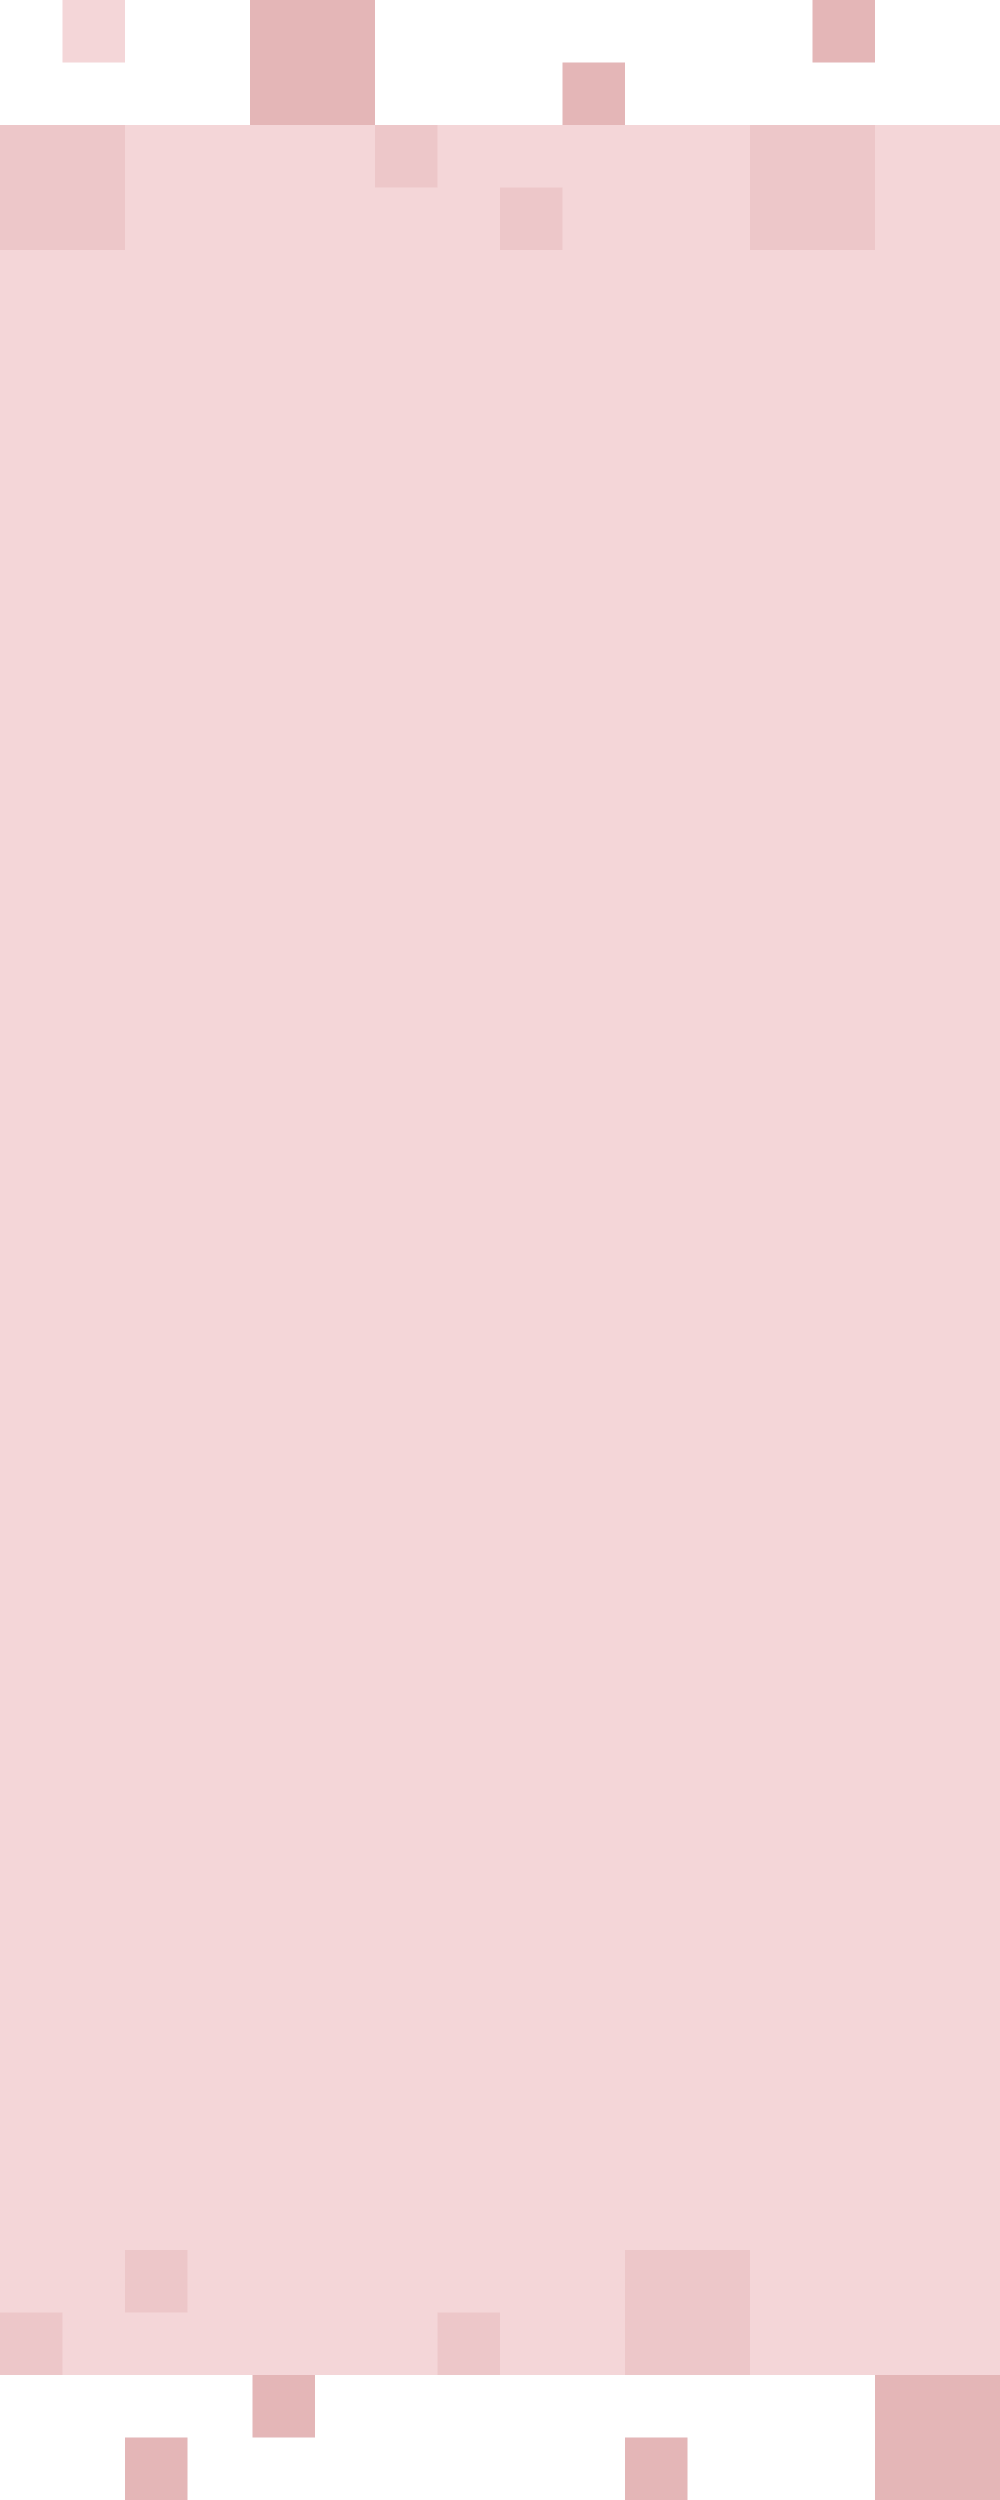
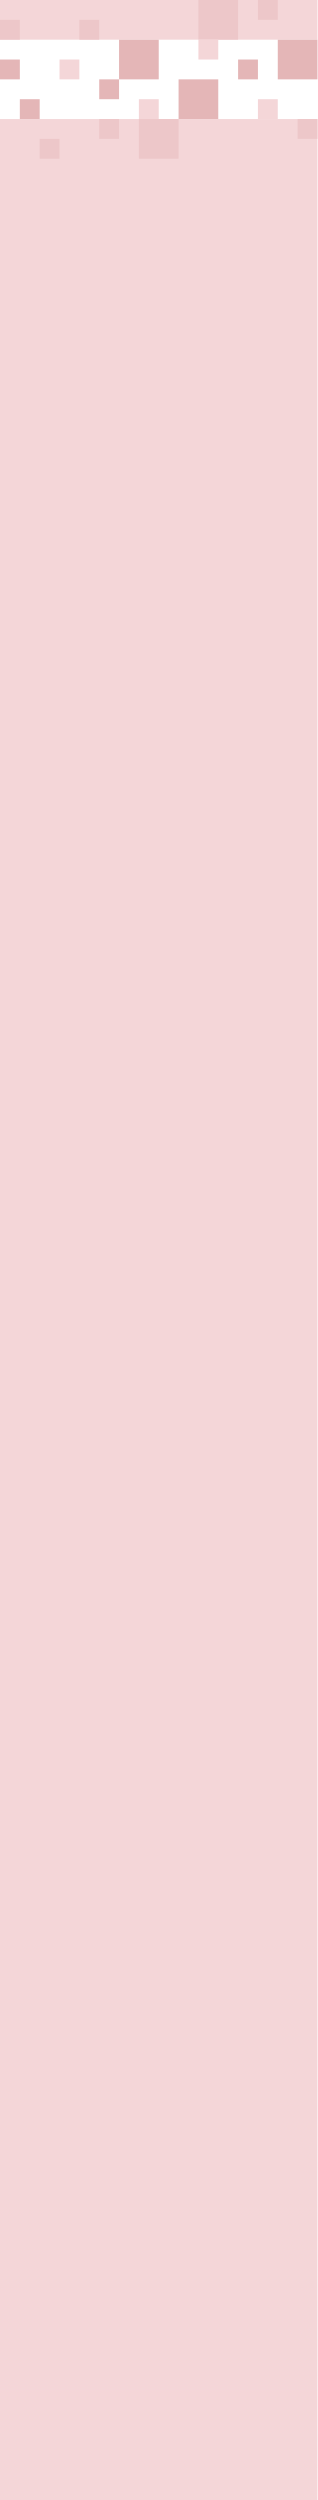
- <svg xmlns="http://www.w3.org/2000/svg" width="400px" height="1000px" viewBox="0 0 400 1000" version="1.1">
+ <svg xmlns="http://www.w3.org/2000/svg" width="400px" height="3150px" viewBox="0 0 400 3150" version="1.1">
  <defs />
-   <g id="CASE-STUDY" stroke="none" stroke-width="1" fill="none" fill-rule="evenodd">
-     <g id="Artboard-5" transform="translate(0, -2450)">
-       <g id="Group-7" transform="translate(0, 2450)">
-         <rect id="Rectangle-8" fill="#F4D6D8" x="0" y="50" width="400" height="900" />
-         <rect id="Rectangle-8" fill="#EDC7C9" x="300" y="50" width="50" height="50" />
-         <rect id="Rectangle-8" fill="#EDC7C9" x="0" y="50" width="50" height="50" />
-         <rect id="Rectangle-8" fill="#EDC7C9" x="150" y="50" width="25" height="25" />
-         <rect id="Rectangle-8" fill="#EDC7C9" x="200" y="75" width="25" height="25" />
-         <rect id="Rectangle-8" fill="#E4B6B7" x="225" y="25" width="25" height="25" />
-         <rect id="Rectangle-8" fill="#E4B6B7" x="325" y="0" width="25" height="25" />
-         <rect id="Rectangle-8" fill="#E4B6B7" x="100" y="0" width="50" height="50" />
-         <rect id="Rectangle-8" fill="#F4D6D8" x="25" y="0" width="25" height="25" />
-         <rect id="Rectangle-8" fill="#EDC7C9" x="0" y="925" width="25" height="25" />
-         <rect id="Rectangle-8" fill="#EDC7C9" x="175" y="925" width="25" height="25" />
-         <rect id="Rectangle-8" fill="#EDC7C9" x="50" y="900" width="25" height="25" />
-         <rect id="Rectangle-8" fill="#E4B6B7" x="350" y="950" width="50" height="50" />
-         <rect id="Rectangle-8" fill="#EDC7C9" x="250" y="900" width="50" height="50" />
-         <rect id="Rectangle-8" fill="#E4B6B7" x="101" y="950" width="25" height="25" />
-         <rect id="Rectangle-8" fill="#E4B6B7" x="50" y="975" width="25" height="25" />
-         <rect id="Rectangle-8" fill="#E4B6B7" x="250" y="975" width="25" height="25" />
+   <g id="Page-1" stroke="none" stroke-width="1" fill="none" fill-rule="evenodd">
+     <g id="Artboard-12" transform="translate(-2100, 0)">
+       <g id="hh_ia_narrow" transform="translate(2100, 0)">
+         <rect id="Rectangle-8" fill="#F4D6D8" x="0" y="150" width="400" height="3000" />
+         <rect id="Rectangle-8" fill="#F4D6D8" x="0" y="0" width="400" height="50" />
+         <rect id="Rectangle-8" fill="#EDC7C9" transform="translate(200, 175) scale(-1, -1) translate(-200, -175) " x="175" y="150" width="50" height="50" />
+         <rect id="Rectangle-8" fill="#EDC7C9" transform="translate(387.5, 162.5) scale(-1, -1) translate(-387.5, -162.5) " x="375" y="150" width="25" height="25" />
+         <rect id="Rectangle-8" fill="#EDC7C9" transform="translate(137.5, 162.5) scale(-1, -1) translate(-137.5, -162.5) " x="125" y="150" width="25" height="25" />
+         <rect id="Rectangle-8" fill="#EDC7C9" transform="translate(62.5, 187.5) scale(-1, -1) translate(-62.5, -187.5) " x="50" y="175" width="25" height="25" />
+         <rect id="Rectangle-8" fill="#E4B6B7" transform="translate(37.5, 137.5) scale(-1, -1) translate(-37.5, -137.5) " x="25" y="125" width="25" height="25" />
+         <rect id="Rectangle-8" fill="#E4B6B7" transform="translate(137.5, 112.5) scale(-1, -1) translate(-137.5, -112.5) " x="125" y="100" width="25" height="25" />
+         <rect id="Rectangle-8" fill="#E4B6B7" transform="translate(250, 125) scale(-1, -1) translate(-250, -125) " x="225" y="100" width="50" height="50" />
+         <rect id="Rectangle-8" fill="#F4D6D8" transform="translate(337.5, 137.5) scale(-1, -1) translate(-337.5, -137.5) " x="325" y="125" width="25" height="25" />
+         <rect id="Rectangle-8" fill="#F4D6D8" transform="translate(187.5, 137.5) scale(-1, -1) translate(-187.5, -137.5) " x="175" y="125" width="25" height="25" />
+         <rect id="Rectangle-8" fill="#EDC7C9" x="250" y="0" width="50" height="50" />
+         <rect id="Rectangle-8" fill="#EDC7C9" x="0" y="25" width="25" height="25" />
+         <rect id="Rectangle-8" fill="#EDC7C9" x="100" y="25" width="25" height="25" />
+         <rect id="Rectangle-8" fill="#EDC7C9" x="325" y="0" width="25" height="25" />
+         <rect id="Rectangle-8" fill="#E4B6B7" x="300" y="75" width="25" height="25" />
+         <rect id="Rectangle-8" fill="#E4B6B7" x="0" y="75" width="25" height="25" />
+         <rect id="Rectangle-8" fill="#E4B6B7" x="150" y="50" width="50" height="50" />
+         <rect id="Rectangle-8" fill="#E4B6B7" x="350" y="50" width="50" height="50" />
+         <rect id="Rectangle-8" fill="#F4D6D8" x="75" y="75" width="25" height="25" />
+         <rect id="Rectangle-8" fill="#F4D6D8" x="250" y="50" width="25" height="25" />
      </g>
    </g>
  </g>
</svg>
